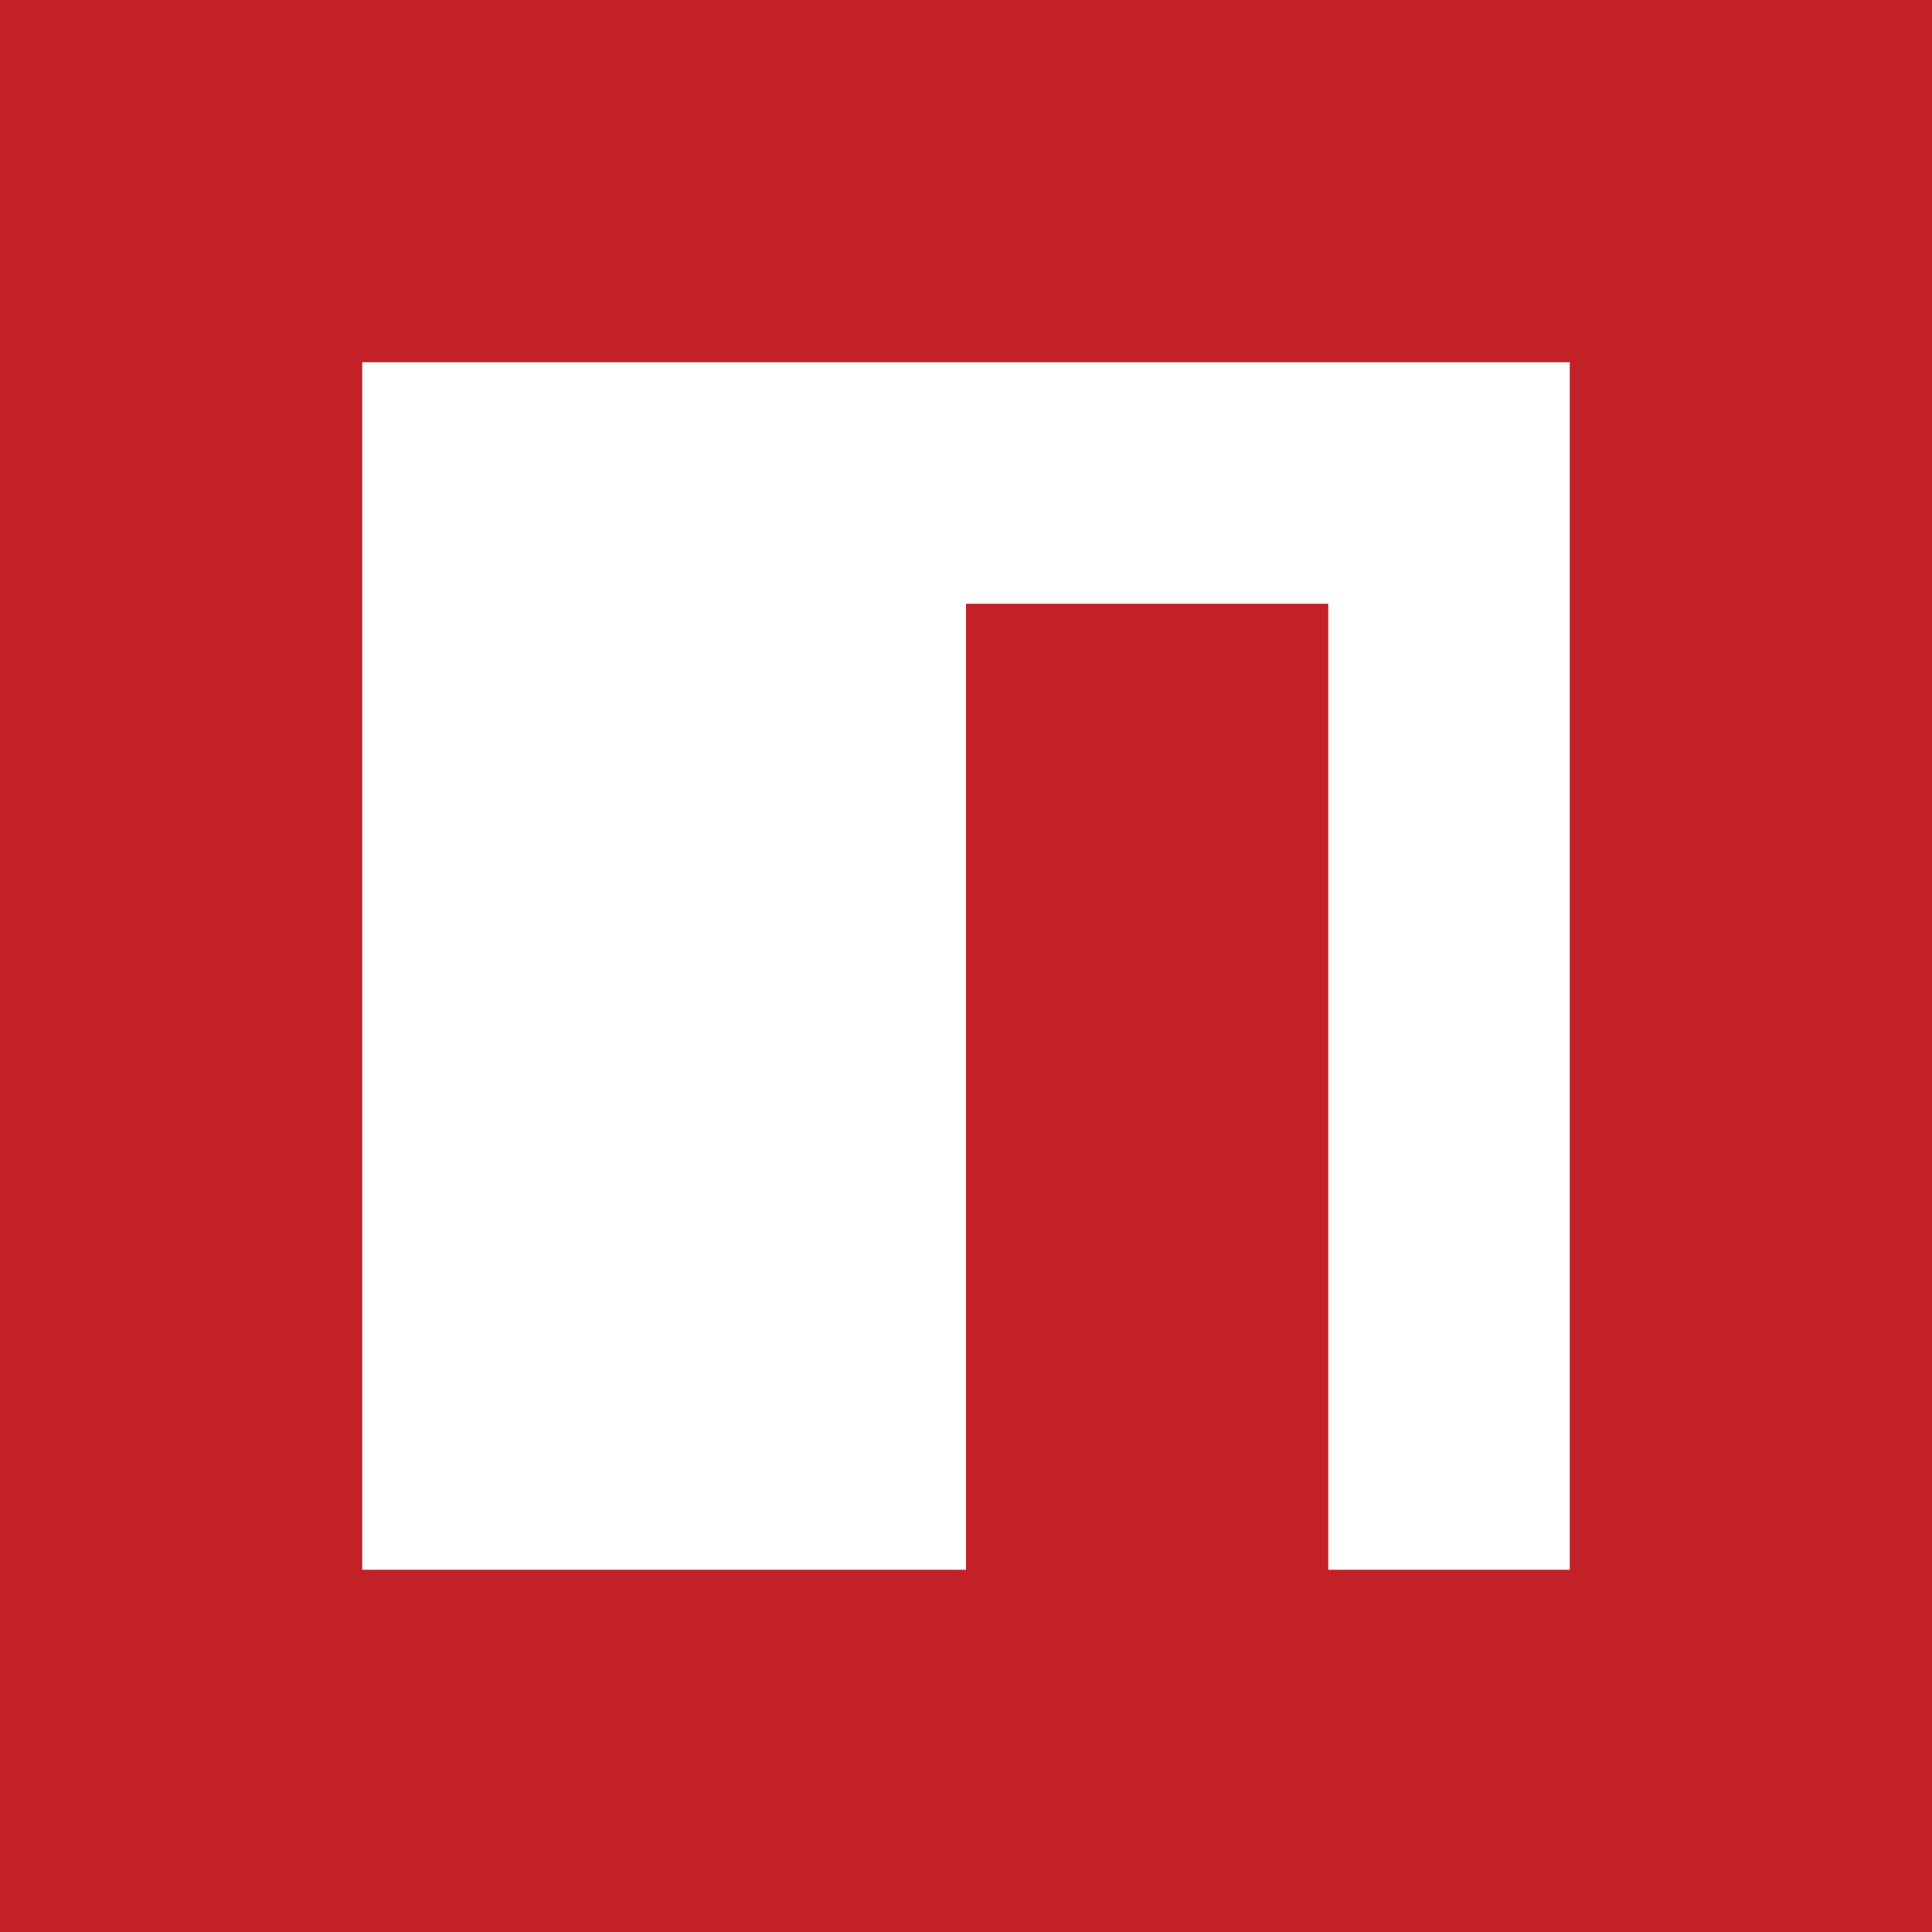
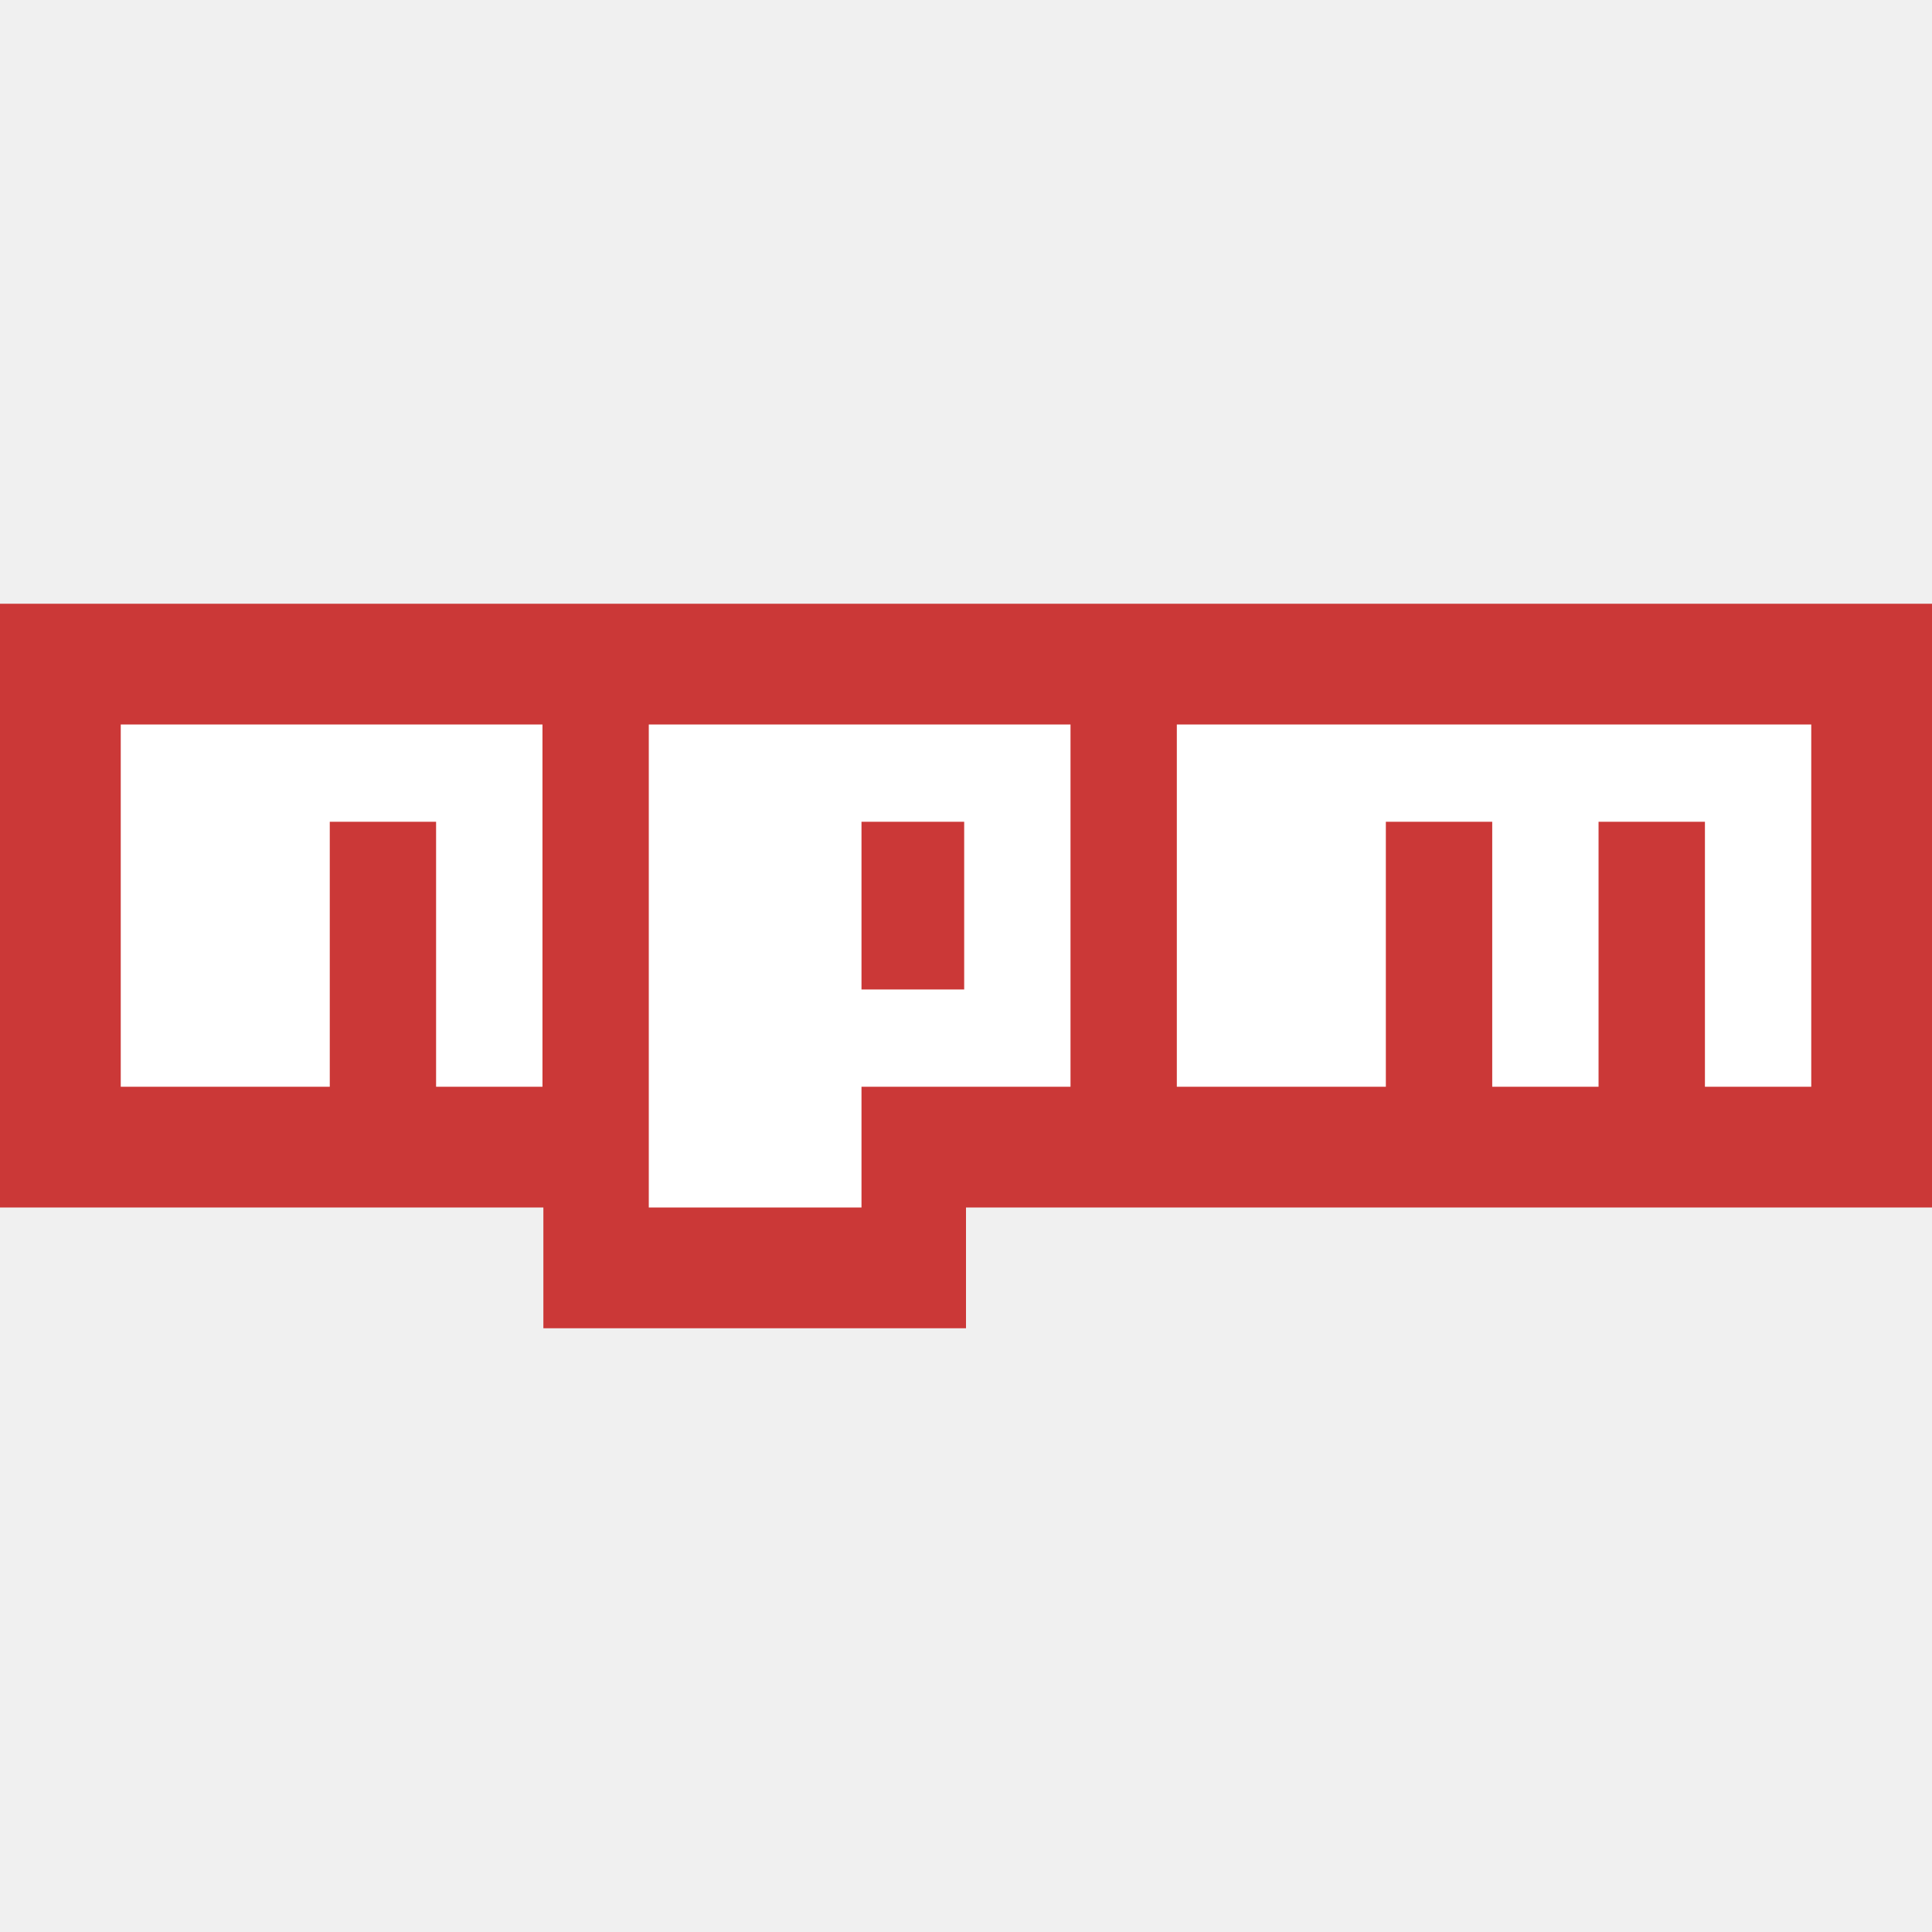
- <svg xmlns="http://www.w3.org/2000/svg" width="800px" height="800px" viewBox="0 0 256 256" version="1.1" preserveAspectRatio="xMidYMid">
-   <g>
-     <polygon fill="#C12127" points="0 256 0 0 256 0 256 256">
- 
- </polygon>
-     <polygon fill="#FFFFFF" points="48 48 208 48 208 208 176 208 176 80 128 80 128 208 48 208">
- 
- </polygon>
-   </g>
+ <svg xmlns="http://www.w3.org/2000/svg" width="800px" height="800px" viewBox="0 0 32 32" fill="none">
+   <path d="M0 10V20H9V22H16V20H32V10H0Z" fill="#CB3837" />
+   <path d="M5.462 12H2V18H5.462V13.611H7.223V18H8.985V12H5.462ZM10.746 12V20H14.269V18H17.731V12H10.746ZM15.97 16.389H14.269V13.611H15.97V16.389ZM22.954 12H19.492V18H22.954V13.611H24.716V18H26.477V13.611H28.239V18H30V12H22.954Z" fill="white" />
</svg>
